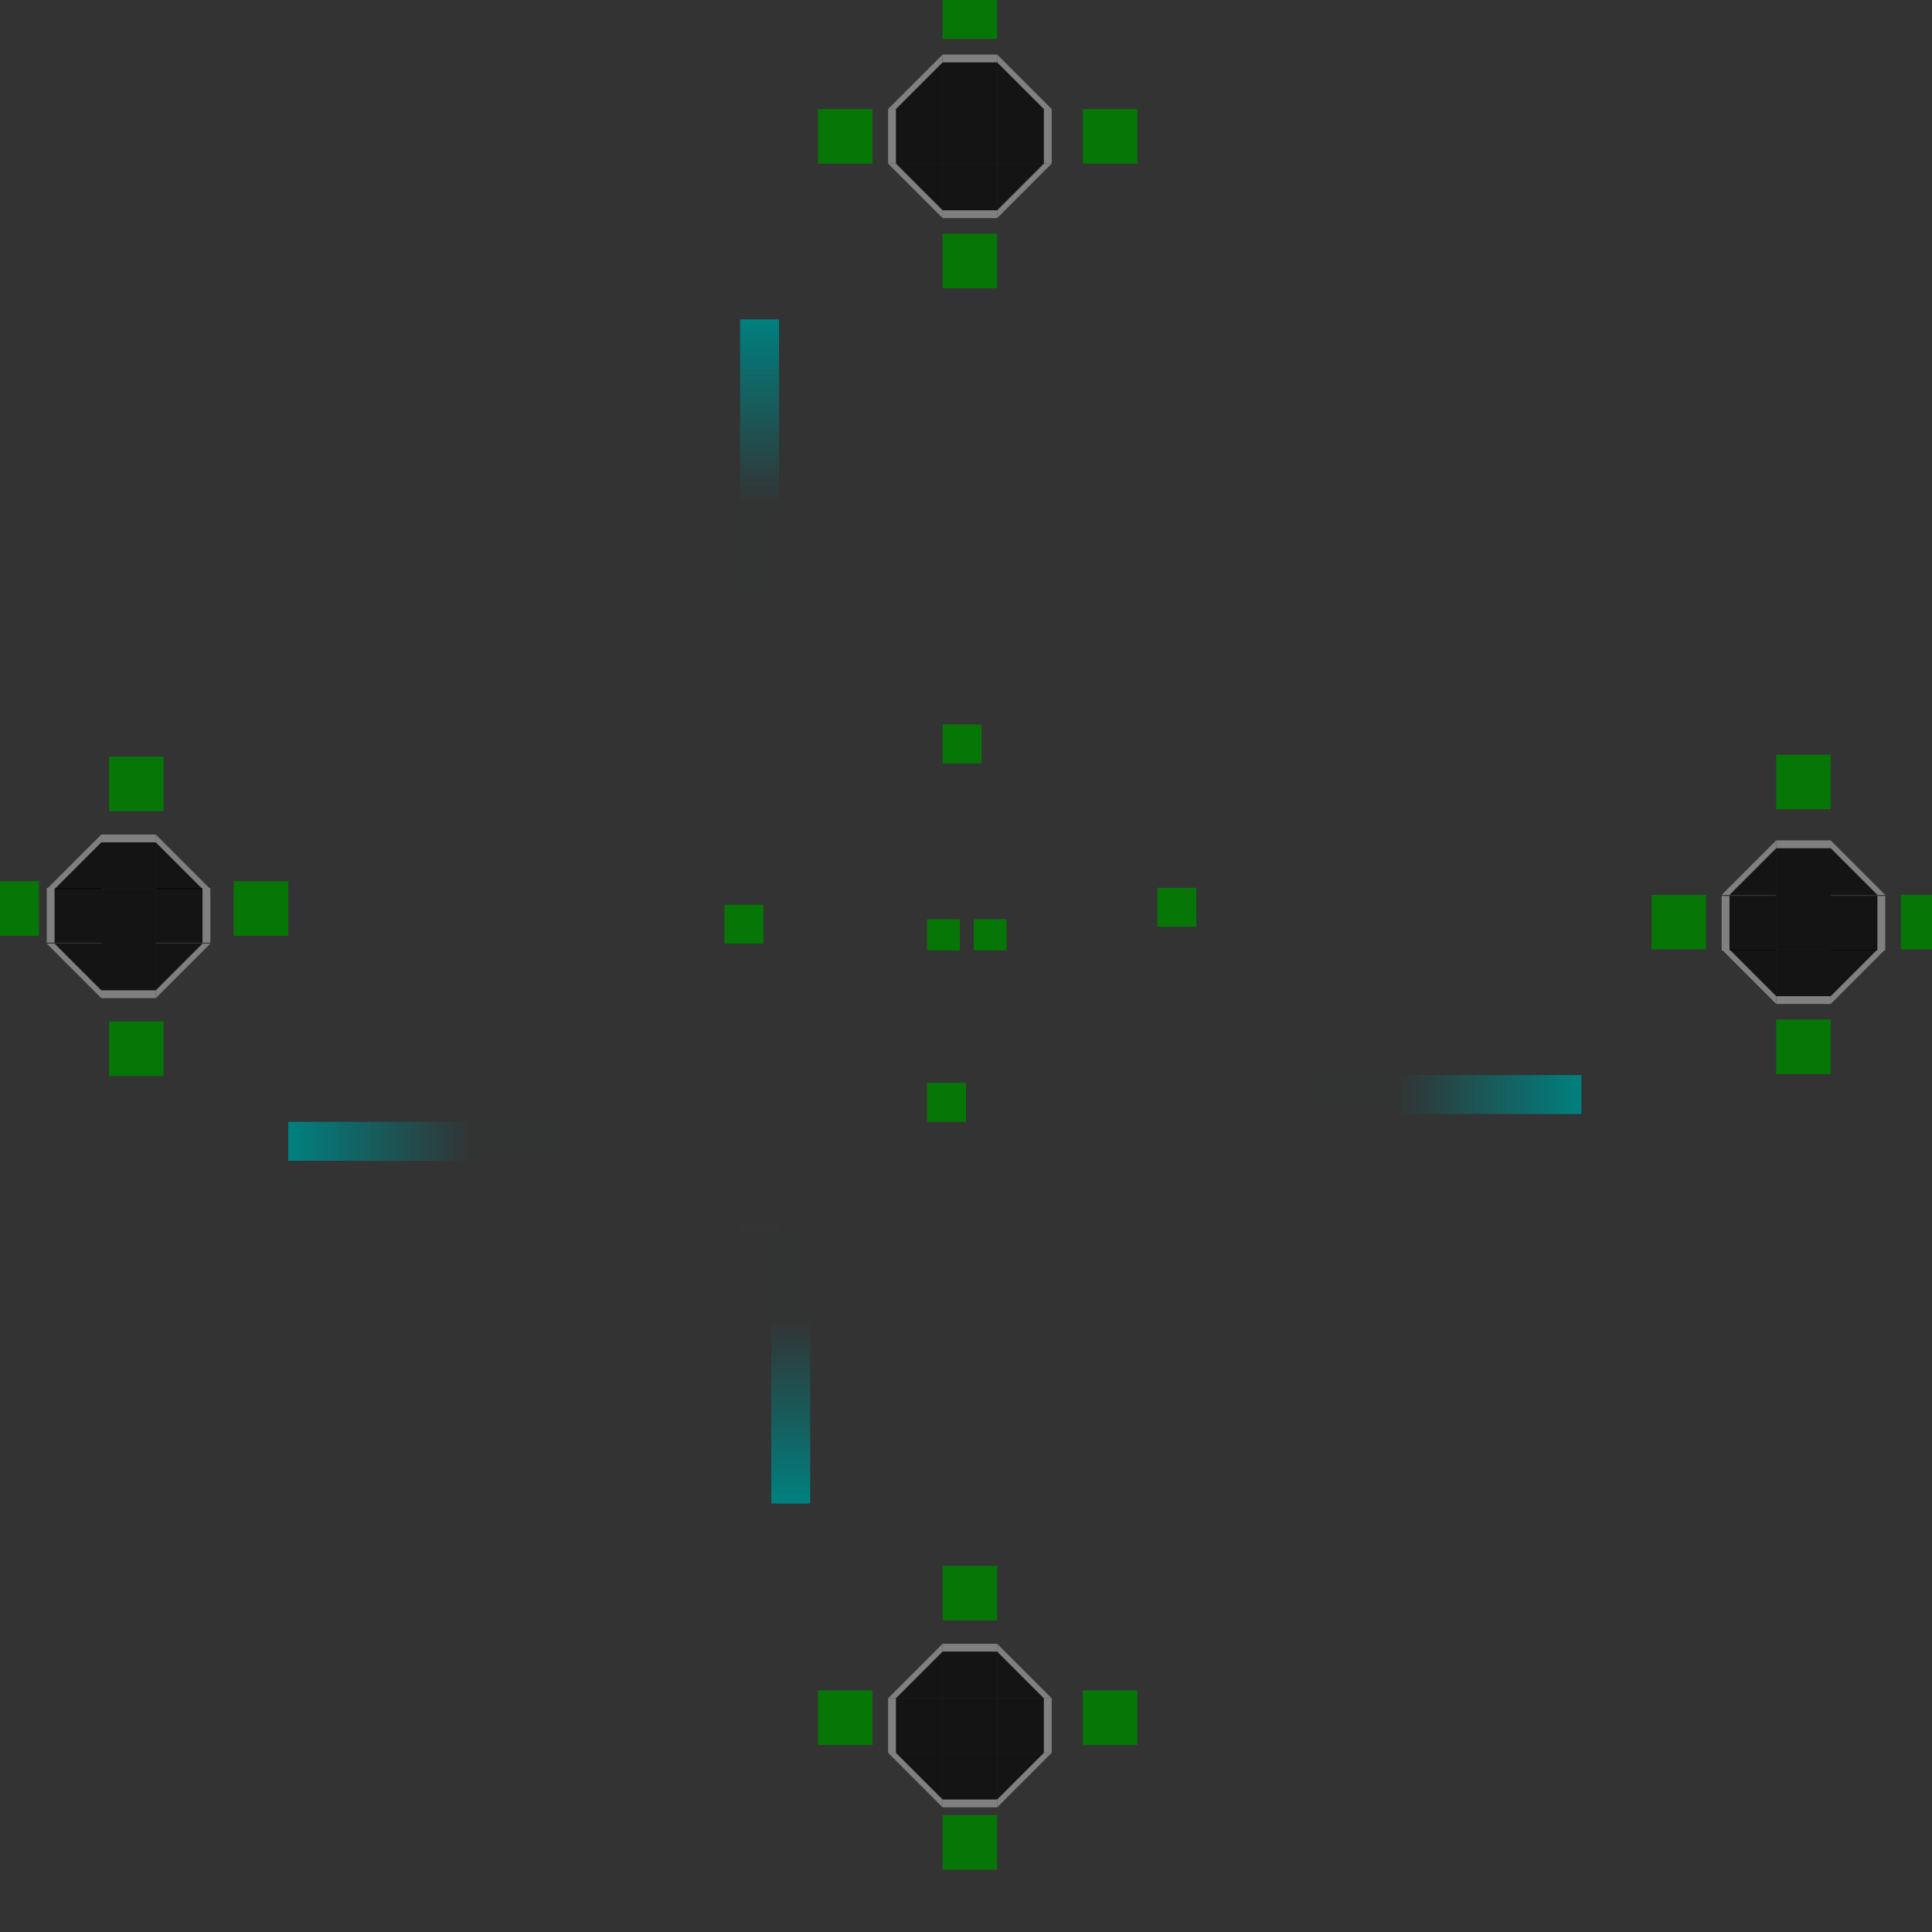
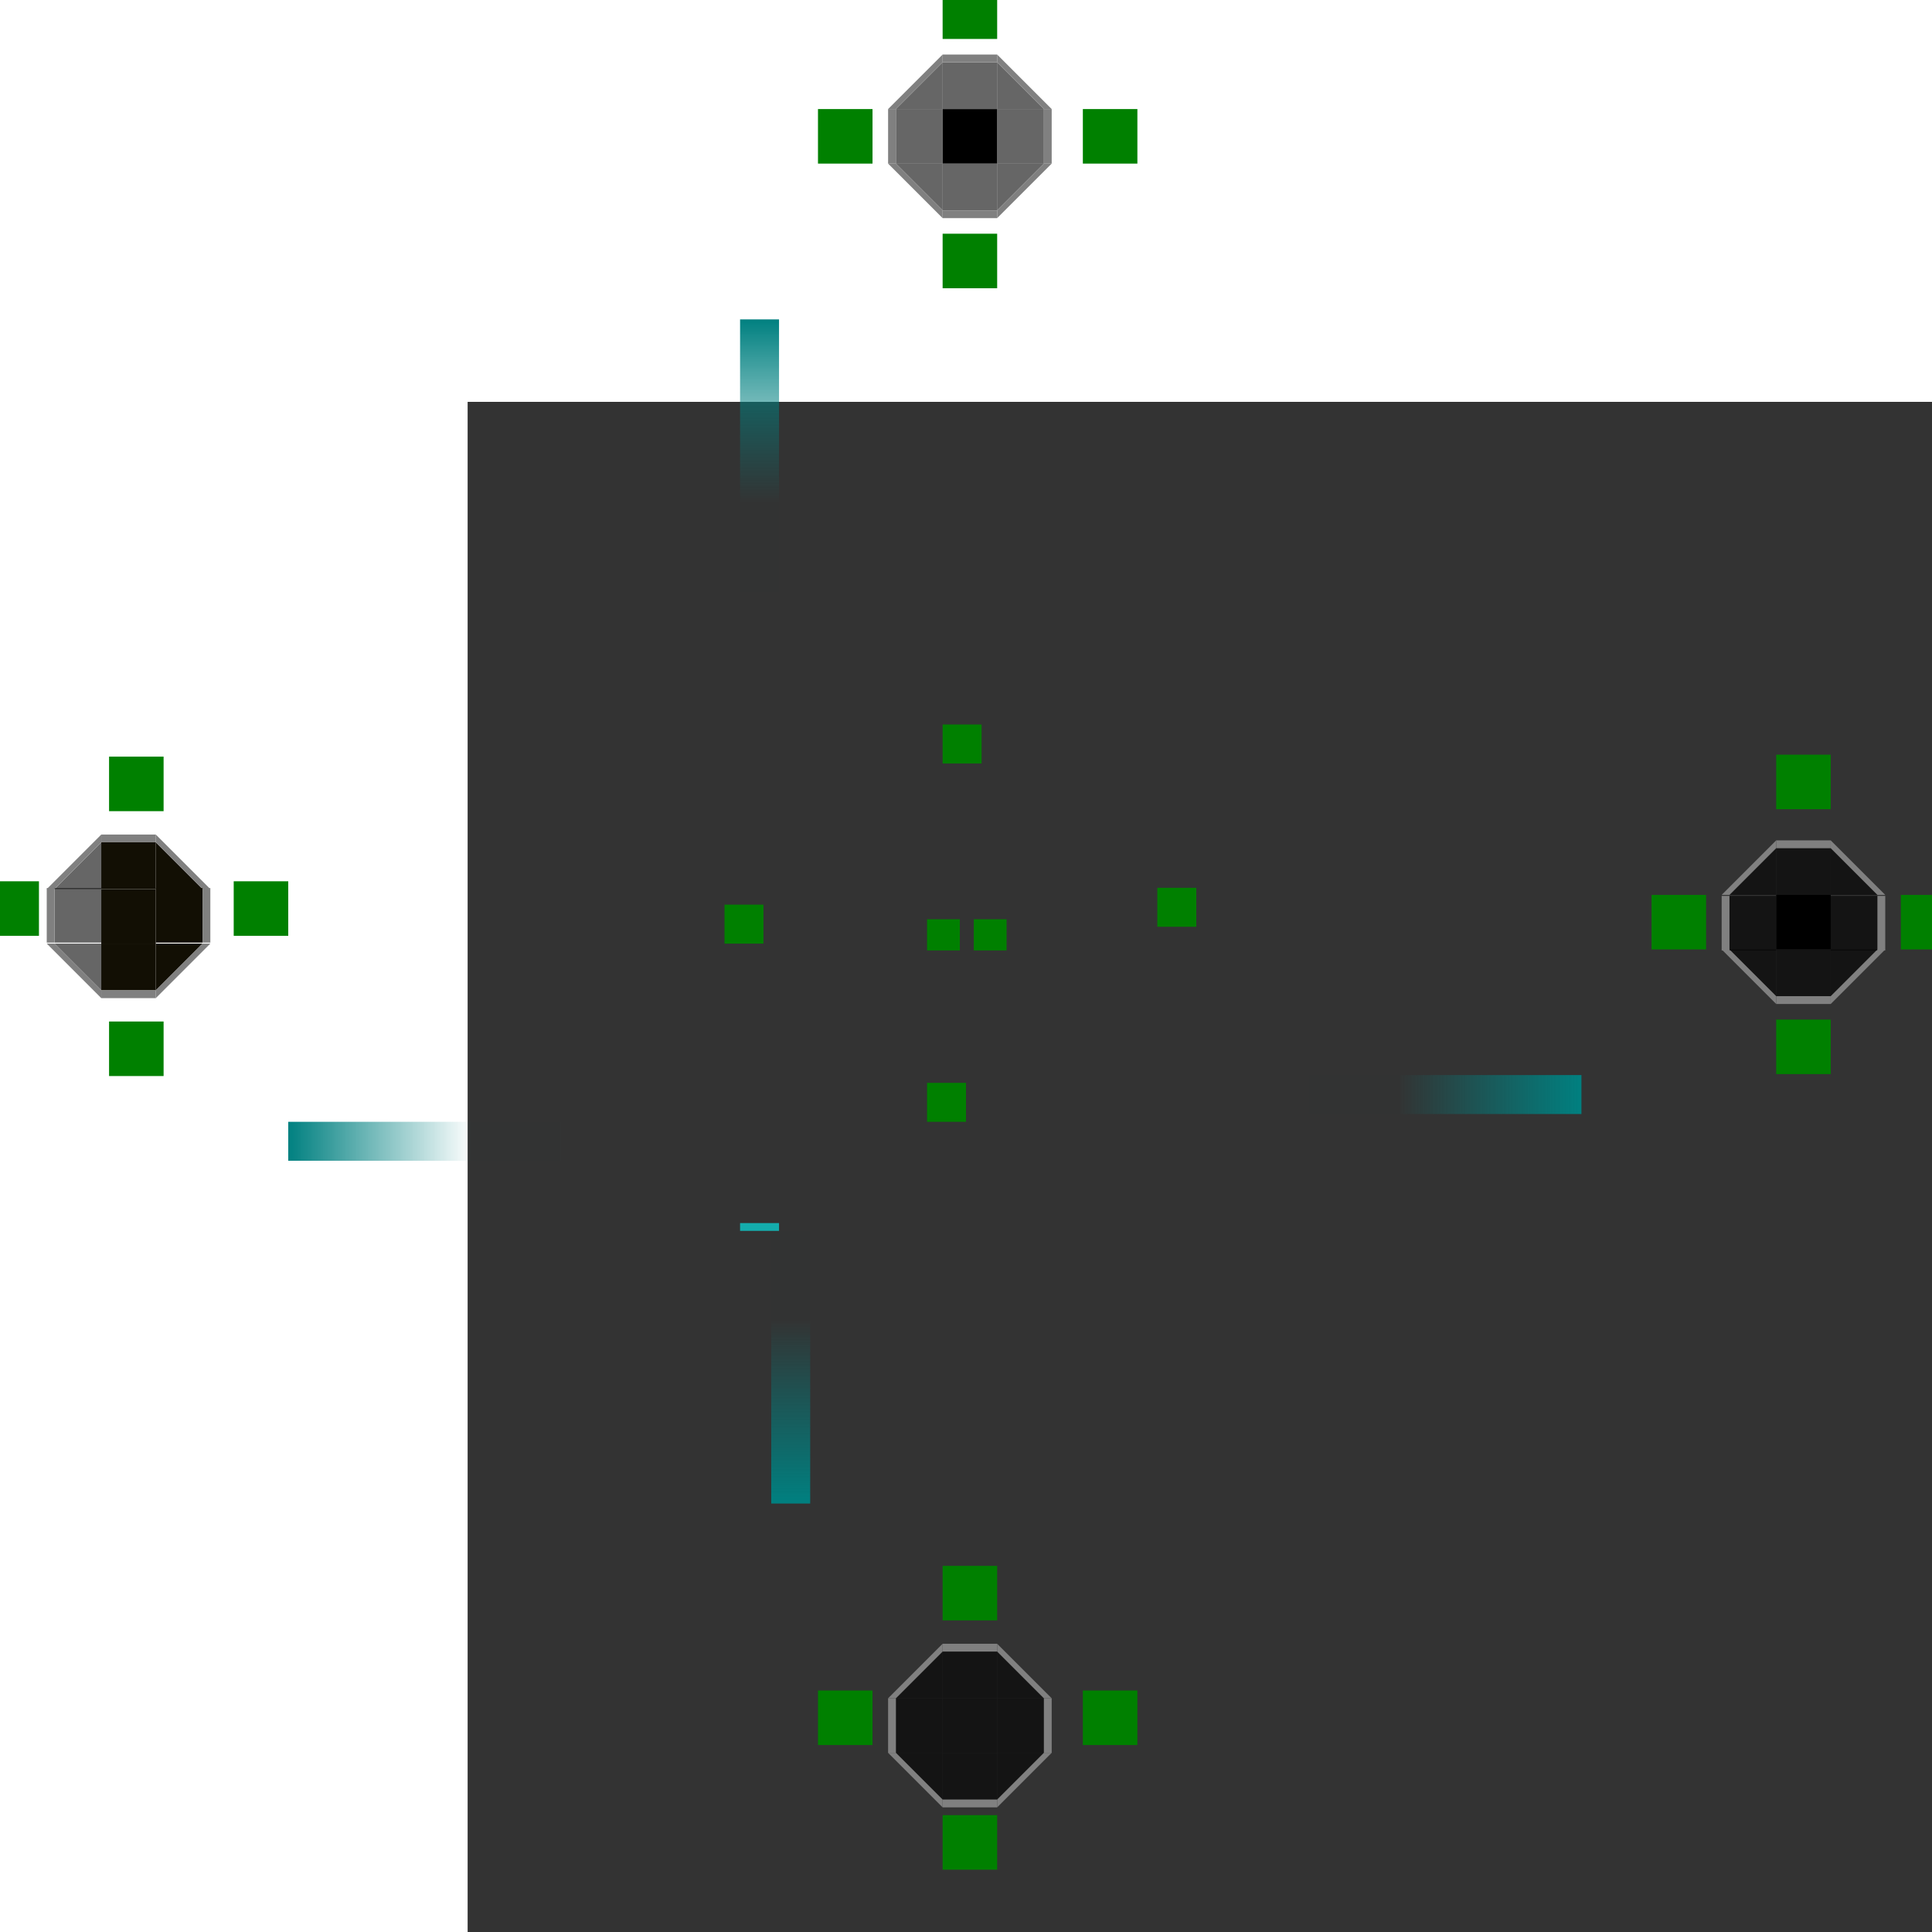
<svg xmlns="http://www.w3.org/2000/svg" xmlns:xlink="http://www.w3.org/1999/xlink" version="1.0" width="248" height="248" id="svg3642">
  <defs id="defs3644">
    <linearGradient id="linearGradient3891">
      <stop id="stop3893" offset="0" style="stop-color:#008080;stop-opacity:1" />
      <stop id="stop3895" offset="1" style="stop-color:#008080;stop-opacity:0" />
    </linearGradient>
    <linearGradient id="linearGradient3885">
      <stop id="stop3887" offset="0" style="stop-color:#008080;stop-opacity:1" />
      <stop id="stop3889" offset="1" style="stop-color:#008080;stop-opacity:0" />
    </linearGradient>
    <linearGradient id="linearGradient3879">
      <stop id="stop3881" offset="0" style="stop-color:#008080;stop-opacity:1" />
      <stop style="stop-color:#008080;stop-opacity:0.01" offset="0.668" id="stop3009" />
      <stop id="stop3883" offset="1" style="stop-color:#008080;stop-opacity:0.01" />
    </linearGradient>
    <linearGradient id="linearGradient3873">
      <stop id="stop3875" offset="0" style="stop-color:#008080;stop-opacity:1" />
      <stop id="stop3877" offset="1" style="stop-color:#008080;stop-opacity:0" />
    </linearGradient>
    <linearGradient id="linearGradient3722">
      <stop style="stop-color:#00ffff;stop-opacity:1;" offset="0" id="stop3724" />
      <stop style="stop-color:#00ffff;stop-opacity:0;" offset="1" id="stop3726" />
    </linearGradient>
    <linearGradient xlink:href="#linearGradient3722" id="linearGradient3728" x1="127" y1="194" x2="127" y2="160" gradientUnits="userSpaceOnUse" gradientTransform="matrix(0.08333333,0,0,1.029412,87.08333,-6.705884)" />
    <linearGradient xlink:href="#linearGradient3722-2" id="linearGradient3728-7" x1="127" y1="194" x2="127" y2="154" gradientUnits="userSpaceOnUse" />
    <linearGradient id="linearGradient3722-2">
      <stop style="stop-color:#00ffff;stop-opacity:1;" offset="0" id="stop3724-2" />
      <stop style="stop-color:#00ffff;stop-opacity:0;" offset="1" id="stop3726-6" />
    </linearGradient>
    <linearGradient gradientTransform="matrix(1,0,0,-1,3e-6,239)" y2="154" x2="127" y1="194" x1="127" gradientUnits="userSpaceOnUse" id="linearGradient3759" xlink:href="#linearGradient3722-2" />
    <linearGradient xlink:href="#linearGradient3722-6" id="linearGradient3730-0" x1="126.055" y1="184.61" x2="126.055" y2="156.039" gradientUnits="userSpaceOnUse" />
    <linearGradient id="linearGradient3722-6">
      <stop style="stop-color:#00ffff;stop-opacity:1;" offset="0" id="stop3724-1" />
      <stop style="stop-color:#00ffff;stop-opacity:0;" offset="1" id="stop3726-5" />
    </linearGradient>
    <linearGradient y2="156.039" x2="126.055" y1="184.61" x1="126.055" gradientUnits="userSpaceOnUse" id="linearGradient3798" xlink:href="#linearGradient3722-6" />
    <linearGradient gradientTransform="matrix(1,0,0,-1,3e-6,239)" y2="154" x2="127" y1="194" x1="127" gradientUnits="userSpaceOnUse" id="linearGradient3759-9" xlink:href="#linearGradient3722-2-0" />
    <linearGradient id="linearGradient3722-2-0">
      <stop style="stop-color:#00ffff;stop-opacity:1;" offset="0" id="stop3724-2-9" />
      <stop style="stop-color:#00ffff;stop-opacity:0;" offset="1" id="stop3726-6-1" />
    </linearGradient>
    <linearGradient y2="156.039" x2="126.055" y1="184.61" x1="126.055" gradientUnits="userSpaceOnUse" id="linearGradient3798-7" xlink:href="#linearGradient3722-6-7" />
    <linearGradient id="linearGradient3722-6-7">
      <stop style="stop-color:#00ffff;stop-opacity:1;" offset="0" id="stop3724-1-1" />
      <stop style="stop-color:#00ffff;stop-opacity:0;" offset="1" id="stop3726-5-1" />
    </linearGradient>
    <linearGradient y2="154" x2="127" y1="194" x1="127" gradientTransform="matrix(0,-1,-1,0,235,242)" gradientUnits="userSpaceOnUse" id="linearGradient3844" xlink:href="#linearGradient3722-2-0" />
    <linearGradient gradientTransform="matrix(1,0,0,-1,3e-6,239)" y2="154" x2="127" y1="194" x1="127" gradientUnits="userSpaceOnUse" id="linearGradient3759-6" xlink:href="#linearGradient3722-2-7" />
    <linearGradient id="linearGradient3722-2-7">
      <stop style="stop-color:#00ffff;stop-opacity:1;" offset="0" id="stop3724-2-3" />
      <stop style="stop-color:#00ffff;stop-opacity:0;" offset="1" id="stop3726-6-6" />
    </linearGradient>
    <linearGradient y2="156.039" x2="126.055" y1="184.61" x1="126.055" gradientUnits="userSpaceOnUse" id="linearGradient3798-5" xlink:href="#linearGradient3722-6-6" />
    <linearGradient id="linearGradient3722-6-6">
      <stop style="stop-color:#00ffff;stop-opacity:1;" offset="0" id="stop3724-1-3" />
      <stop style="stop-color:#00ffff;stop-opacity:0;" offset="1" id="stop3726-5-9" />
    </linearGradient>
    <linearGradient y2="154" x2="127" y1="194" x1="127" gradientTransform="matrix(0,1,1,0,3.999999,-11)" gradientUnits="userSpaceOnUse" id="linearGradient3844-4" xlink:href="#linearGradient3722-2-7" />
    <linearGradient xlink:href="#linearGradient3879" id="linearGradient3772" gradientUnits="userSpaceOnUse" gradientTransform="matrix(0.08333333,0,0,1.029412,87.08333,-6.705884)" x1="127" y1="194" x2="127" y2="159.925" />
    <linearGradient y2="154" x2="127" y1="194" x1="127" gradientTransform="matrix(0.08333333,0,0,-1,87.08333,239)" gradientUnits="userSpaceOnUse" id="linearGradient4194" xlink:href="#linearGradient3722-2" />
    <linearGradient y2="156.039" x2="126.055" y1="184.61" x1="126.055" gradientUnits="userSpaceOnUse" id="linearGradient4196" xlink:href="#linearGradient3722-6" />
    <linearGradient y2="154" x2="127" y1="194" x1="127" gradientTransform="matrix(0,-0.08333333,-1,0,235,154.9167)" gradientUnits="userSpaceOnUse" id="linearGradient4198" xlink:href="#linearGradient3722-2-0" />
    <linearGradient y2="156.039" x2="126.055" y1="184.61" x1="126.055" gradientUnits="userSpaceOnUse" id="linearGradient4200" xlink:href="#linearGradient3722-6-7" />
    <linearGradient y2="154" x2="127" y1="194" x1="127" gradientTransform="matrix(0,0.08333333,1,0,3.999999,131.0833)" gradientUnits="userSpaceOnUse" id="linearGradient4202" xlink:href="#linearGradient3722-2-7" />
    <linearGradient y2="156.039" x2="126.055" y1="184.61" x1="126.055" gradientUnits="userSpaceOnUse" id="linearGradient4204" xlink:href="#linearGradient3722-6-6" />
    <linearGradient xlink:href="#linearGradient3873" id="linearGradient4583" gradientUnits="userSpaceOnUse" gradientTransform="matrix(0,-0.08333333,-1,0,235,154.9167)" x1="131" y1="194" x2="131" y2="160" />
    <linearGradient xlink:href="#linearGradient3891" id="linearGradient4585" gradientUnits="userSpaceOnUse" gradientTransform="matrix(0,0.08333333,1,0,3.999999,131.0833)" x1="131" y1="194" x2="131" y2="160" />
    <linearGradient xlink:href="#linearGradient3885" id="linearGradient4587" gradientUnits="userSpaceOnUse" gradientTransform="matrix(0.08333333,0,0,-1,87.08333,239)" x1="131" y1="194" x2="131" y2="160" />
    <filter id="filter2994" />
    <linearGradient xlink:href="#linearGradient3879-1" id="linearGradient3772-6" gradientUnits="userSpaceOnUse" gradientTransform="matrix(0.08333333,0,0,1.029412,87.08333,-6.705884)" x1="127" y1="194" x2="127" y2="159.925" />
    <linearGradient id="linearGradient3879-1">
      <stop id="stop3881-5" offset="0" style="stop-color:#008080;stop-opacity:1" />
      <stop style="stop-color:#008080;stop-opacity:0.01" offset="0.668" id="stop3009-9" />
      <stop id="stop3883-4" offset="1" style="stop-color:#008080;stop-opacity:0.01" />
    </linearGradient>
    <linearGradient y2="159.925" x2="127" y1="194" x1="127" gradientTransform="matrix(0,0.08333333,-1.029412,0,236.7059,136.0833)" gradientUnits="userSpaceOnUse" id="linearGradient3048" xlink:href="#linearGradient3879-1" />
    <linearGradient xlink:href="#linearGradient3879-17" id="linearGradient3772-9" gradientUnits="userSpaceOnUse" gradientTransform="matrix(0.08333333,0,0,1.029412,87.08333,-6.705884)" x1="127" y1="194" x2="127" y2="159.925" />
    <linearGradient id="linearGradient3879-17">
      <stop id="stop3881-7" offset="0" style="stop-color:#008080;stop-opacity:1" />
      <stop style="stop-color:#008080;stop-opacity:0.01" offset="0.668" id="stop3009-1" />
      <stop id="stop3883-1" offset="1" style="stop-color:#008080;stop-opacity:0.01" />
    </linearGradient>
    <linearGradient y2="159.925" x2="127" y1="194" x1="127" gradientTransform="matrix(0.08333333,0,0,-1.029412,87.08333,240.7059)" gradientUnits="userSpaceOnUse" id="linearGradient3048-5" xlink:href="#linearGradient3879-17" />
    <linearGradient xlink:href="#linearGradient3879-6" id="linearGradient3772-7" gradientUnits="userSpaceOnUse" gradientTransform="matrix(0.08333333,0,0,1.029412,87.08333,-6.705884)" x1="127" y1="194" x2="127" y2="159.925" />
    <linearGradient id="linearGradient3879-6">
      <stop id="stop3881-73" offset="0" style="stop-color:#008080;stop-opacity:1" />
      <stop style="stop-color:#008080;stop-opacity:0.01" offset="0.668" id="stop3009-6" />
      <stop id="stop3883-5" offset="1" style="stop-color:#008080;stop-opacity:0.01" />
    </linearGradient>
    <linearGradient y2="159.925" x2="127" y1="194" x1="127" gradientTransform="matrix(0,-0.08333333,1.029412,0,3.29412,150.9167)" gradientUnits="userSpaceOnUse" id="linearGradient3048-6" xlink:href="#linearGradient3879-6" />
  </defs>
-   <rect style="opacity:1;fill:#333333;fill-opacity:1;stroke:none;stroke-width:3.189;stroke-linecap:round;stroke-linejoin:round;stroke-miterlimit:4;stroke-dasharray:none;stroke-opacity:1" id="rect4163" width="260.517" height="256.733" x="-4.864" y="-2.247" />
-   <path d="m 95,158 l 5,0 l 0,35 l -5,0 l 0,-35 z" id="south-center" style="fill:url(#linearGradient3772);fill-opacity:1;stroke:none" mask="none" transform="translate(4,0)" />
-   <rect style="opacity:0.875;fill:#008000;fill-opacity:1;stroke:none;stroke-width:0;stroke-miterlimit:4;stroke-dasharray:none;stroke-opacity:1" id="hint-stretch-borders" y="118" x="125" height="4" width="4.207" />
-   <rect style="opacity:0.875;fill:#008000;fill-opacity:1;stroke:none;stroke-width:0;stroke-miterlimit:4;stroke-dasharray:none;stroke-opacity:1" id="south-mini-hint-left-margin" y="217" x="105" height="7" width="7" />
-   <rect style="opacity:0.875;fill:#008000;fill-opacity:1;stroke:none;stroke-width:0;stroke-miterlimit:4;stroke-dasharray:none;stroke-opacity:1" id="south-mini-hint-top-margin" y="201" x="121" height="7" width="7" />
-   <rect style="opacity:0.875;fill:#008000;fill-opacity:1;stroke:none;stroke-width:0;stroke-miterlimit:4;stroke-dasharray:none;stroke-opacity:1" id="south-mini-hint-bottom-margin" y="233" x="121" height="7" width="7" />
-   <g id="south-top" transform="matrix(0.08333332,0,0,0.2333336,87.17254,120.5909)" style="opacity:0.01;fill:#00ffff">
+   <rect style="fill:#333333;fill-opacity:1;stroke:none;opacity:1" id="rect4163" width="260.517" height="256.733" x="60.028" y="51.584" />
+   <path d="m 95,158 l 5,0 l 0,35 l -5,0 l 0,-35 z" id="south-center" style="fill:url(#linearGradient3772);fill-opacity:1;stroke:none;opacity:1" mask="none" transform="translate(4,0)" />
+   <rect style="opacity:1;fill:#008000;fill-opacity:1;stroke:none;stroke-width:0;stroke-miterlimit:4;stroke-dasharray:none;stroke-opacity:1" id="hint-stretch-borders" y="118" x="125" height="4" width="4.207" />
+   <rect style="opacity:1;fill:#008000;fill-opacity:1;stroke:none;stroke-width:0;stroke-miterlimit:4;stroke-dasharray:none;stroke-opacity:1" id="south-mini-hint-left-margin" y="217" x="105" height="7" width="7" />
+   <rect style="opacity:1;fill:#008000;fill-opacity:1;stroke:none;stroke-width:0;stroke-miterlimit:4;stroke-dasharray:none;stroke-opacity:1" id="south-mini-hint-top-margin" y="201" x="121" height="7" width="7" />
+   <rect style="opacity:1;fill:#008000;fill-opacity:1;stroke:none;stroke-width:0;stroke-miterlimit:4;stroke-dasharray:none;stroke-opacity:1" id="south-mini-hint-bottom-margin" y="233" x="121" height="7" width="7" />
+   <g id="south-top" transform="matrix(0.08333332,0,0,0.2333336,87.17254,120.5909)" style="opacity:1;fill:#00ffff">
    <path id="path3393" d="m 93.93,156.039 l 0,4.286 l 1.025,0 l 58,0 l 0.975,0 l 0,-4.286 l -19.5,0 l -20.925,0 l -19.575,0 z" style="opacity:0.6;fill:#00ffff;fill-opacity:1;stroke:none" />
  </g>
-   <rect style="opacity:0.875;fill:#008000;fill-opacity:1;stroke:none" id="south-hint-top-margin" y="139" x="119" height="5" width="5" />
-   <rect style="opacity:0.875;fill:#008000;fill-opacity:1;stroke:none;stroke-width:0;stroke-miterlimit:4;stroke-dasharray:none;stroke-opacity:1" id="south-mini-hint-right-margin" y="217" x="139" height="7" width="7" />
+   <rect style="opacity:1;fill:#008000;fill-opacity:1;stroke:none" id="south-hint-top-margin" y="139" x="119" height="5" width="5" />
+   <rect style="opacity:1;fill:#008000;fill-opacity:1;stroke:none;stroke-width:0;stroke-miterlimit:4;stroke-dasharray:none;stroke-opacity:1" id="south-mini-hint-right-margin" y="217" x="139" height="7" width="7" />
  <path style="opacity:0.6;fill:#000000;fill-opacity:1;stroke:none;stroke-width:1.5;stroke-linecap:round;stroke-miterlimit:4;stroke-opacity:1" id="south-mini-center" d="M 121,218 L 128,218 L 128,225 L 121,225 L 121,218 z" />
-   <g transform="translate(-92.99999,56.99999)" id="south-mini-topright">
+   <g transform="translate(-92.99999,56.99999)" id="south-mini-topright" style="opacity:1">
    <path style="opacity:0.6;fill:#000000;fill-opacity:1;stroke:none;stroke-width:2.009;stroke-linecap:round;stroke-linejoin:round;stroke-miterlimit:4;stroke-opacity:1" d="M 221,155 L 227,161 L 221,161 L 221,155 z" id="rect2813" />
    <path style="fill:#808080;fill-opacity:1;stroke:none;stroke-width:2.009;stroke-linecap:round;stroke-linejoin:round;stroke-miterlimit:4;stroke-opacity:1" d="M 221,154 L 228,161 L 227,161 L 221,155 L 221,154 z" id="rect3585" />
  </g>
-   <g transform="matrix(1,0,0,0.2058824,-92.99999,184.8529)" id="south-mini-right">
+   <g transform="matrix(1,0,0,0.2058824,-92.99999,184.8529)" id="south-mini-right" style="opacity:1">
    <rect style="opacity:0.6;fill:#000000;fill-opacity:1;stroke:none;stroke-width:2.009;stroke-linecap:round;stroke-linejoin:round;stroke-miterlimit:4;stroke-dasharray:none;stroke-opacity:1" id="rect3589" width="6" height="34" x="221" y="161" />
    <rect y="161" x="227" height="34" width="1" id="rect3591" style="opacity:1;fill:#808080;fill-opacity:1;stroke:none;stroke-width:2.009;stroke-linecap:round;stroke-linejoin:round;stroke-miterlimit:4;stroke-dasharray:none;stroke-opacity:1" />
  </g>
-   <g id="south-mini-topleft" transform="matrix(-1,0,0,1,342,56.99999)">
+   <g id="south-mini-topleft" transform="matrix(-1,0,0,1,342,56.99999)" style="opacity:1">
    <path id="path3603" d="M 221,155 L 227,161 L 221,161 L 221,155 z" style="opacity:0.6;fill:#000000;fill-opacity:1;stroke:none;stroke-width:2.009;stroke-linecap:round;stroke-linejoin:round;stroke-miterlimit:4;stroke-opacity:1" />
    <path id="path3605" d="M 221,154 L 228,161 L 227,161 L 221,155 L 221,154 z" style="fill:#808080;fill-opacity:1;stroke:none;stroke-width:2.009;stroke-linecap:round;stroke-linejoin:round;stroke-miterlimit:4;stroke-opacity:1" />
  </g>
-   <g id="south-mini-left" transform="matrix(-1,0,0,0.2058824,342,184.8529)">
+   <g id="south-mini-left" transform="matrix(-1,0,0,0.2058824,342,184.8529)" style="opacity:1">
    <rect y="161" x="221" height="34" width="6" id="rect3609" style="opacity:0.6;fill:#000000;fill-opacity:1;stroke:none;stroke-width:2.009;stroke-linecap:round;stroke-linejoin:round;stroke-miterlimit:4;stroke-dasharray:none;stroke-opacity:1" />
    <rect style="opacity:1;fill:#808080;fill-opacity:1;stroke:none;stroke-width:2.009;stroke-linecap:round;stroke-linejoin:round;stroke-miterlimit:4;stroke-dasharray:none;stroke-opacity:1" id="rect3611" width="1" height="34" x="227" y="161" />
  </g>
-   <g id="south-mini-bottomright" transform="matrix(1,0,0,-1,-92.99999,386)">
+   <g id="south-mini-bottomright" transform="matrix(1,0,0,-1,-92.99999,386)" style="opacity:1">
    <path id="path3621" d="M 221,155 L 227,161 L 221,161 L 221,155 z" style="opacity:0.6;fill:#000000;fill-opacity:1;stroke:none;stroke-width:2.009;stroke-linecap:round;stroke-linejoin:round;stroke-miterlimit:4;stroke-opacity:1" />
    <path id="path3623" d="M 221,154 L 228,161 L 227,161 L 221,155 L 221,154 z" style="fill:#808080;fill-opacity:1;stroke:none;stroke-width:2.009;stroke-linecap:round;stroke-linejoin:round;stroke-miterlimit:4;stroke-opacity:1" />
  </g>
-   <g transform="matrix(-1,0,0,-1,342,386)" id="south-mini-bottomleft">
+   <g transform="matrix(-1,0,0,-1,342,386)" id="south-mini-bottomleft" style="opacity:1">
    <path style="opacity:0.6;fill:#000000;fill-opacity:1;stroke:none;stroke-width:2.009;stroke-linecap:round;stroke-linejoin:round;stroke-miterlimit:4;stroke-opacity:1" d="M 221,155 L 227,161 L 221,161 L 221,155 z" id="path3627" />
    <path style="fill:#808080;fill-opacity:1;stroke:none;stroke-width:2.009;stroke-linecap:round;stroke-linejoin:round;stroke-miterlimit:4;stroke-opacity:1" d="M 221,154 L 228,161 L 227,161 L 221,155 L 221,154 z" id="path3629" />
  </g>
-   <rect style="opacity:0.875;fill:#008000;fill-opacity:1;stroke:none;stroke-width:0;stroke-miterlimit:4;stroke-dasharray:none;stroke-opacity:1" id="north-mini-hint-left-margin" y="-21" x="105" height="7" width="7" transform="scale(1,-1)" />
-   <rect style="opacity:0.875;fill:#008000;fill-opacity:1;stroke:none;stroke-width:0;stroke-miterlimit:4;stroke-dasharray:none;stroke-opacity:1" id="north-mini-hint-bottom-margin" y="-37" x="121" height="7" width="7" transform="scale(1,-1)" />
-   <rect style="opacity:0.875;fill:#008000;fill-opacity:1;stroke:none;stroke-width:0;stroke-miterlimit:4;stroke-dasharray:none;stroke-opacity:1" id="north-mini-hint-top-margin" y="-5" x="121" height="7" width="7" transform="scale(1,-1)" />
-   <rect style="opacity:0.875;fill:#008000;fill-opacity:1;stroke:none" id="north-hint-bottom-margin" y="-98" x="121" height="5" width="5" transform="scale(1,-1)" />
-   <rect style="opacity:0.875;fill:#008000;fill-opacity:1;stroke:none;stroke-width:0;stroke-miterlimit:4;stroke-dasharray:none;stroke-opacity:1" id="north-mini-hint-right-margin" y="-21" x="139" height="7" width="7" transform="scale(1,-1)" />
-   <path style="opacity:0.6;fill:#000000;fill-opacity:1;stroke:none;stroke-width:1.5;stroke-linecap:round;stroke-miterlimit:4;stroke-opacity:1" id="north-mini-center" d="M 121,21 L 128,21 L 128,14 L 121,14 L 121,21 z" />
-   <g transform="matrix(1,0,0,-1,-93,182)" id="north-mini-bottomright">
+   <rect style="opacity:1;fill:#008000;fill-opacity:1;stroke:none;stroke-width:0;stroke-miterlimit:4;stroke-dasharray:none;stroke-opacity:1" id="north-mini-hint-left-margin" y="-21" x="105" height="7" width="7" transform="scale(1,-1)" />
+   <rect style="opacity:1;fill:#008000;fill-opacity:1;stroke:none;stroke-width:0;stroke-miterlimit:4;stroke-dasharray:none;stroke-opacity:1" id="north-mini-hint-bottom-margin" y="-37" x="121" height="7" width="7" transform="scale(1,-1)" />
+   <rect style="opacity:1;fill:#008000;fill-opacity:1;stroke:none;stroke-width:0;stroke-miterlimit:4;stroke-dasharray:none;stroke-opacity:1" id="north-mini-hint-top-margin" y="-5" x="121" height="7" width="7" transform="scale(1,-1)" />
+   <rect style="opacity:1;fill:#008000;fill-opacity:1;stroke:none" id="north-hint-bottom-margin" y="-98" x="121" height="5" width="5" transform="scale(1,-1)" />
+   <rect style="opacity:1;fill:#008000;fill-opacity:1;stroke:none;stroke-width:0;stroke-miterlimit:4;stroke-dasharray:none;stroke-opacity:1" id="north-mini-hint-right-margin" y="-21" x="139" height="7" width="7" transform="scale(1,-1)" />
+   <path style="opacity:1;fill:#000000;fill-opacity:1;stroke:none;stroke-width:1.5;stroke-linecap:round;stroke-miterlimit:4;stroke-opacity:1" id="north-mini-center" d="M 121,21 L 128,21 L 128,14 L 121,14 L 121,21 z" />
+   <g transform="matrix(1,0,0,-1,-93,182)" id="north-mini-bottomright" style="opacity:1">
    <path style="opacity:0.6;fill:#000000;fill-opacity:1;stroke:none;stroke-width:2.009;stroke-linecap:round;stroke-linejoin:round;stroke-miterlimit:4;stroke-opacity:1" d="M 221,155 L 227,161 L 221,161 L 221,155 z" id="path2478" />
    <path style="fill:#808080;fill-opacity:1;stroke:none;stroke-width:2.009;stroke-linecap:round;stroke-linejoin:round;stroke-miterlimit:4;stroke-opacity:1" d="M 221,154 L 228,161 L 227,161 L 221,155 L 221,154 z" id="path2480" />
  </g>
-   <g transform="matrix(1,0,0,-0.2058824,-93,54.14709)" id="north-mini-right">
-     <rect style="opacity:0.6;fill:#000000;fill-opacity:1;stroke:none;stroke-width:2.009;stroke-linecap:round;stroke-linejoin:round;stroke-miterlimit:4;stroke-dasharray:none;stroke-opacity:1" id="rect2484" width="6" height="34" x="221" y="161" />
-     <rect y="161" x="227" height="34" width="1" id="rect2486" style="opacity:1;fill:#808080;fill-opacity:1;stroke:none;stroke-width:2.009;stroke-linecap:round;stroke-linejoin:round;stroke-miterlimit:4;stroke-dasharray:none;stroke-opacity:1" />
-   </g>
-   <g id="north-mini-bottomleft" transform="matrix(-1,0,0,-1,342,182)">
+   <rect y="-21" x="128" height="7" width="6" id="rect2484" style="opacity:0.6;fill:#000000;fill-opacity:1;stroke:none" transform="scale(1,-1)" />
+   <rect style="fill:#808080;fill-opacity:1;stroke:none" id="rect2486" width="1" height="7" x="134" y="-21" transform="scale(1,-1)" />
+   <g id="north-mini-bottomleft" transform="matrix(-1,0,0,-1,342,182)" style="opacity:1">
    <path id="path2490" d="M 221,155 L 227,161 L 221,161 L 221,155 z" style="opacity:0.6;fill:#000000;fill-opacity:1;stroke:none;stroke-width:2.009;stroke-linecap:round;stroke-linejoin:round;stroke-miterlimit:4;stroke-opacity:1" />
    <path id="path2492" d="M 221,154 L 228,161 L 227,161 L 221,155 L 221,154 z" style="fill:#808080;fill-opacity:1;stroke:none;stroke-width:2.009;stroke-linecap:round;stroke-linejoin:round;stroke-miterlimit:4;stroke-opacity:1" />
  </g>
-   <g id="north-mini-left" transform="matrix(-1,0,0,-0.2058824,342,54.14709)">
+   <g id="north-mini-left" transform="matrix(-1,0,0,-0.2058824,342,54.14709)" style="opacity:1">
    <rect y="161" x="221" height="34" width="6" id="rect2496" style="opacity:0.6;fill:#000000;fill-opacity:1;stroke:none;stroke-width:2.009;stroke-linecap:round;stroke-linejoin:round;stroke-miterlimit:4;stroke-dasharray:none;stroke-opacity:1" />
    <rect style="opacity:1;fill:#808080;fill-opacity:1;stroke:none;stroke-width:2.009;stroke-linecap:round;stroke-linejoin:round;stroke-miterlimit:4;stroke-dasharray:none;stroke-opacity:1" id="rect2498" width="1" height="34" x="227" y="161" />
  </g>
-   <g id="north-mini-topright" transform="translate(-93,-147)">
+   <g id="north-mini-topright" transform="translate(-93,-147)" style="opacity:1">
    <path id="path2508" d="M 221,155 L 227,161 L 221,161 L 221,155 z" style="opacity:0.6;fill:#000000;fill-opacity:1;stroke:none;stroke-width:2.009;stroke-linecap:round;stroke-linejoin:round;stroke-miterlimit:4;stroke-opacity:1" />
    <path id="path2510" d="M 221,154 L 228,161 L 227,161 L 221,155 L 221,154 z" style="fill:#808080;fill-opacity:1;stroke:none;stroke-width:2.009;stroke-linecap:round;stroke-linejoin:round;stroke-miterlimit:4;stroke-opacity:1" />
  </g>
-   <g transform="matrix(-1,0,0,1,342,-147)" id="north-mini-topleft">
+   <g transform="matrix(-1,0,0,1,342,-147)" id="north-mini-topleft" style="opacity:1">
    <path style="opacity:0.6;fill:#000000;fill-opacity:1;stroke:none;stroke-width:2.009;stroke-linecap:round;stroke-linejoin:round;stroke-miterlimit:4;stroke-opacity:1" d="M 221,155 L 227,161 L 221,161 L 221,155 z" id="path2514" />
    <path style="fill:#808080;fill-opacity:1;stroke:none;stroke-width:2.009;stroke-linecap:round;stroke-linejoin:round;stroke-miterlimit:4;stroke-opacity:1" d="M 221,154 L 228,161 L 227,161 L 221,155 L 221,154 z" id="path2516" />
  </g>
-   <rect style="opacity:0.875;fill:#008000;fill-opacity:1;stroke:none;stroke-width:0;stroke-miterlimit:4;stroke-dasharray:none;stroke-opacity:1" id="east-mini-hint-bottom-margin" y="228" x="-137.875" height="7" width="7" transform="matrix(0,-1,1,0,0,0)" />
-   <rect style="opacity:0.875;fill:#008000;fill-opacity:1;stroke:none;stroke-width:0;stroke-miterlimit:4;stroke-dasharray:none;stroke-opacity:1" id="east-mini-hint-left-margin" y="212" x="-121.875" height="7" width="7" transform="matrix(0,-1,1,0,0,0)" />
-   <rect style="opacity:0.875;fill:#008000;fill-opacity:1;stroke:none;stroke-width:0;stroke-miterlimit:4;stroke-dasharray:none;stroke-opacity:1" id="east-mini-hint-right-margin" y="244" x="-121.875" height="7" width="7" transform="matrix(0,-1,1,0,0,0)" />
-   <rect style="opacity:0.875;fill:#008000;fill-opacity:1;stroke:none" id="east-hint-left-margin" y="148.56" x="-118.965" height="5" width="5" transform="matrix(0,-1,1,0,0,0)" />
-   <rect style="opacity:0.875;fill:#008000;fill-opacity:1;stroke:none;stroke-width:0;stroke-miterlimit:4;stroke-dasharray:none;stroke-opacity:1" id="east-mini-hint-top-margin" y="228" x="-103.875" height="7" width="7" transform="matrix(0,-1,1,0,0,0)" />
-   <path style="opacity:0.6;fill:#000000;fill-opacity:1;stroke:none;stroke-width:1.5;stroke-linecap:round;stroke-miterlimit:4;stroke-opacity:1" id="east-mini-center" d="M 228,121.875 L 228,114.875 L 235,114.875 L 235,121.875 L 228,121.875 z" />
-   <g transform="matrix(0,-1,1,0,66.99998,335.875)" id="east-mini-topleft">
+   <rect style="opacity:1;fill:#008000;fill-opacity:1;stroke:none;stroke-width:0;stroke-miterlimit:4;stroke-dasharray:none;stroke-opacity:1" id="east-mini-hint-bottom-margin" y="228" x="-137.875" height="7" width="7" transform="matrix(0,-1,1,0,0,0)" />
+   <rect style="opacity:1;fill:#008000;fill-opacity:1;stroke:none;stroke-width:0;stroke-miterlimit:4;stroke-dasharray:none;stroke-opacity:1" id="east-mini-hint-left-margin" y="212" x="-121.875" height="7" width="7" transform="matrix(0,-1,1,0,0,0)" />
+   <rect style="opacity:1;fill:#008000;fill-opacity:1;stroke:none;stroke-width:0;stroke-miterlimit:4;stroke-dasharray:none;stroke-opacity:1" id="east-mini-hint-right-margin" y="244" x="-121.875" height="7" width="7" transform="matrix(0,-1,1,0,0,0)" />
+   <rect style="opacity:1;fill:#008000;fill-opacity:1;stroke:none" id="east-hint-left-margin" y="148.56" x="-118.965" height="5" width="5" transform="matrix(0,-1,1,0,0,0)" />
+   <rect style="opacity:1;fill:#008000;fill-opacity:1;stroke:none;stroke-width:0;stroke-miterlimit:4;stroke-dasharray:none;stroke-opacity:1" id="east-mini-hint-top-margin" y="228" x="-103.875" height="7" width="7" transform="matrix(0,-1,1,0,0,0)" />
+   <path style="opacity:1;fill:#000000;fill-opacity:1;stroke:none;stroke-width:1.5;stroke-linecap:round;stroke-miterlimit:4;stroke-opacity:1" id="east-mini-center" d="M 228,121.875 L 228,114.875 L 235,114.875 L 235,121.875 L 228,121.875 z" />
+   <g transform="matrix(0,-1,1,0,66.99998,335.875)" id="east-mini-topleft" style="opacity:1">
    <path style="opacity:0.6;fill:#000000;fill-opacity:1;stroke:none;stroke-width:2.009;stroke-linecap:round;stroke-linejoin:round;stroke-miterlimit:4;stroke-opacity:1" d="M 221,155 L 227,161 L 221,161 L 221,155 z" id="path2546" />
    <path style="fill:#808080;fill-opacity:1;stroke:none;stroke-width:2.009;stroke-linecap:round;stroke-linejoin:round;stroke-miterlimit:4;stroke-opacity:1" d="M 221,154 L 228,161 L 227,161 L 221,155 L 221,154 z" id="path2548" />
  </g>
-   <g transform="matrix(0,-1,0.2058824,0,194.8529,335.875)" id="east-mini-top">
+   <g transform="matrix(0,-1,0.2058824,0,194.8529,335.875)" id="east-mini-top" style="opacity:1">
    <rect style="opacity:0.6;fill:#000000;fill-opacity:1;stroke:none;stroke-width:2.009;stroke-linecap:round;stroke-linejoin:round;stroke-miterlimit:4;stroke-dasharray:none;stroke-opacity:1" id="rect2552" width="6" height="34" x="221" y="161" />
    <rect y="161" x="227" height="34" width="1" id="rect2554" style="opacity:1;fill:#808080;fill-opacity:1;stroke:none;stroke-width:2.009;stroke-linecap:round;stroke-linejoin:round;stroke-miterlimit:4;stroke-dasharray:none;stroke-opacity:1" />
  </g>
-   <g id="east-mini-bottomleft" transform="matrix(0,1,1,0,66.99998,-99.125)">
+   <g id="east-mini-bottomleft" transform="matrix(0,1,1,0,66.99998,-99.125)" style="opacity:1">
    <path id="path2558" d="M 221,155 L 227,161 L 221,161 L 221,155 z" style="opacity:0.6;fill:#000000;fill-opacity:1;stroke:none;stroke-width:2.009;stroke-linecap:round;stroke-linejoin:round;stroke-miterlimit:4;stroke-opacity:1" />
    <path id="path2560" d="M 221,154 L 228,161 L 227,161 L 221,155 L 221,154 z" style="fill:#808080;fill-opacity:1;stroke:none;stroke-width:2.009;stroke-linecap:round;stroke-linejoin:round;stroke-miterlimit:4;stroke-opacity:1" />
  </g>
-   <g id="east-mini-bottom" transform="matrix(0,1,0.2058824,0,194.8529,-99.125)">
+   <g id="east-mini-bottom" transform="matrix(0,1,0.2058824,0,194.8529,-99.125)" style="opacity:1">
    <rect y="161" x="221" height="34" width="6" id="rect2564" style="opacity:0.6;fill:#000000;fill-opacity:1;stroke:none;stroke-width:2.009;stroke-linecap:round;stroke-linejoin:round;stroke-miterlimit:4;stroke-dasharray:none;stroke-opacity:1" />
    <rect style="opacity:1;fill:#808080;fill-opacity:1;stroke:none;stroke-width:2.009;stroke-linecap:round;stroke-linejoin:round;stroke-miterlimit:4;stroke-dasharray:none;stroke-opacity:1" id="rect2566" width="1" height="34" x="227" y="161" />
  </g>
-   <g id="east-mini-topright" transform="matrix(0,-1,-1,0,396,335.875)">
+   <g id="east-mini-topright" transform="matrix(0,-1,-1,0,396,335.875)" style="opacity:1">
    <path id="path2576" d="M 221,155 L 227,161 L 221,161 L 221,155 z" style="opacity:0.6;fill:#000000;fill-opacity:1;stroke:none;stroke-width:2.009;stroke-linecap:round;stroke-linejoin:round;stroke-miterlimit:4;stroke-opacity:1" />
    <path id="path2578" d="M 221,154 L 228,161 L 227,161 L 221,155 L 221,154 z" style="fill:#808080;fill-opacity:1;stroke:none;stroke-width:2.009;stroke-linecap:round;stroke-linejoin:round;stroke-miterlimit:4;stroke-opacity:1" />
  </g>
-   <g transform="matrix(0,1,-1,0,396,-99.125)" id="east-mini-bottomright">
+   <g transform="matrix(0,1,-1,0,396,-99.125)" id="east-mini-bottomright" style="opacity:1">
    <path style="opacity:0.6;fill:#000000;fill-opacity:1;stroke:none;stroke-width:2.009;stroke-linecap:round;stroke-linejoin:round;stroke-miterlimit:4;stroke-opacity:1" d="M 221,155 L 227,161 L 221,161 L 221,155 z" id="path2582" />
    <path style="fill:#808080;fill-opacity:1;stroke:none;stroke-width:2.009;stroke-linecap:round;stroke-linejoin:round;stroke-miterlimit:4;stroke-opacity:1" d="M 221,154 L 228,161 L 227,161 L 221,155 L 221,154 z" id="path2584" />
  </g>
-   <rect style="opacity:0.875;fill:#008000;fill-opacity:1;stroke:none;stroke-width:0;stroke-miterlimit:4;stroke-dasharray:none;stroke-opacity:1" id="west-mini-hint-top-margin" y="-21" x="97.125" height="7" width="7" transform="matrix(0,1,-1,0,0,0)" />
-   <rect style="opacity:0.875;fill:#008000;fill-opacity:1;stroke:none;stroke-width:0;stroke-miterlimit:4;stroke-dasharray:none;stroke-opacity:1" id="rect2588" y="-37" x="113.125" height="7" width="7" transform="matrix(0,1,-1,0,0,0)" />
-   <rect style="opacity:0.875;fill:#008000;fill-opacity:1;stroke:none;stroke-width:0;stroke-miterlimit:4;stroke-dasharray:none;stroke-opacity:1" id="west-mini-hint-left-margin" y="-5" x="113.125" height="7" width="7" transform="matrix(0,1,-1,0,0,0)" />
-   <rect style="opacity:0.875;fill:#008000;fill-opacity:1;stroke:none" id="west-hint-right-margin" y="-98" x="116.125" height="5" width="5" transform="matrix(0,1,-1,0,0,0)" />
-   <rect style="opacity:0.875;fill:#008000;fill-opacity:1;stroke:none;stroke-width:0;stroke-miterlimit:4;stroke-dasharray:none;stroke-opacity:1" id="west-mini-hint-bottom-margin" y="-21" x="131.125" height="7" width="7" transform="matrix(0,1,-1,0,0,0)" />
-   <path style="opacity:0.6;fill:#000000;fill-opacity:1;stroke:none;stroke-width:1.5;stroke-linecap:round;stroke-miterlimit:4;stroke-opacity:1" id="west-mini-center" d="M 20,114.125 L 20,121.125 L 13,121.125 L 13,114.125 L 20,114.125 z" />
-   <g transform="matrix(0,1,-1,0,181,-99.87499)" id="west-mini-bottomright">
-     <path style="opacity:0.6;fill:#000000;fill-opacity:1;stroke:none;stroke-width:2.009;stroke-linecap:round;stroke-linejoin:round;stroke-miterlimit:4;stroke-opacity:1" d="M 221,155 L 227,161 L 221,161 L 221,155 z" id="path2614" />
+   <rect style="opacity:1;fill:#008000;fill-opacity:1;stroke:none;stroke-width:0;stroke-miterlimit:4;stroke-dasharray:none;stroke-opacity:1" id="west-mini-hint-top-margin" y="-21" x="97.125" height="7" width="7" transform="matrix(0,1,-1,0,0,0)" />
+   <rect style="opacity:1;fill:#008000;fill-opacity:1;stroke:none;stroke-width:0;stroke-miterlimit:4;stroke-dasharray:none;stroke-opacity:1" id="rect2588" y="-37" x="113.125" height="7" width="7" transform="matrix(0,1,-1,0,0,0)" />
+   <rect style="opacity:1;fill:#008000;fill-opacity:1;stroke:none;stroke-width:0;stroke-miterlimit:4;stroke-dasharray:none;stroke-opacity:1" id="west-mini-hint-left-margin" y="-5" x="113.125" height="7" width="7" transform="matrix(0,1,-1,0,0,0)" />
+   <rect style="opacity:1;fill:#008000;fill-opacity:1;stroke:none" id="west-hint-right-margin" y="-98" x="116.125" height="5" width="5" transform="matrix(0,1,-1,0,0,0)" />
+   <rect style="opacity:1;fill:#008000;fill-opacity:1;stroke:none;stroke-width:0;stroke-miterlimit:4;stroke-dasharray:none;stroke-opacity:1" id="west-mini-hint-bottom-margin" y="-21" x="131.125" height="7" width="7" transform="matrix(0,1,-1,0,0,0)" />
+   <path style="opacity:1;fill:#120f04;fill-opacity:1;stroke:none;stroke-width:1.5;stroke-linecap:round;stroke-miterlimit:4;stroke-opacity:1" id="west-mini-center" d="M 20,114.125 L 20,121.125 L 13,121.125 L 13,114.125 L 20,114.125 z" />
+   <g transform="matrix(0,1,-1,0,181,-99.87499)" id="west-mini-bottomright" style="opacity:1">
+     <path style="opacity:1;fill:#120f04;fill-opacity:1;stroke:none;stroke-width:2.009;stroke-linecap:round;stroke-linejoin:round;stroke-miterlimit:4;stroke-opacity:1" d="M 221,155 L 227,161 L 221,161 L 221,155 z" id="path2614" />
    <path style="fill:#808080;fill-opacity:1;stroke:none;stroke-width:2.009;stroke-linecap:round;stroke-linejoin:round;stroke-miterlimit:4;stroke-opacity:1" d="M 221,154 L 228,161 L 227,161 L 221,155 L 221,154 z" id="path2616" />
  </g>
-   <g transform="matrix(0,1,-0.2058824,0,53.14707,-99.87499)" id="west-mini-bottom">
-     <rect style="opacity:0.6;fill:#000000;fill-opacity:1;stroke:none;stroke-width:2.009;stroke-linecap:round;stroke-linejoin:round;stroke-miterlimit:4;stroke-dasharray:none;stroke-opacity:1" id="rect2620" width="6" height="34" x="221" y="161" />
+   <g transform="matrix(0,1,-0.2058824,0,53.14707,-99.87499)" id="west-mini-bottom" style="opacity:1">
+     <rect style="opacity:1;fill:#120f04;fill-opacity:1;stroke:none;stroke-width:2.009;stroke-linecap:round;stroke-linejoin:round;stroke-miterlimit:4;stroke-dasharray:none;stroke-opacity:1" id="rect2620" width="6" height="34" x="221" y="161" />
    <rect y="161" x="227" height="34" width="1" id="rect2622" style="opacity:1;fill:#808080;fill-opacity:1;stroke:none;stroke-width:2.009;stroke-linecap:round;stroke-linejoin:round;stroke-miterlimit:4;stroke-dasharray:none;stroke-opacity:1" />
  </g>
-   <g id="west-mini-topright" transform="matrix(0,-1,-1,0,181,335.125)">
-     <path id="path2626" d="M 221,155 L 227,161 L 221,161 L 221,155 z" style="opacity:0.6;fill:#000000;fill-opacity:1;stroke:none;stroke-width:2.009;stroke-linecap:round;stroke-linejoin:round;stroke-miterlimit:4;stroke-opacity:1" />
+   <g id="west-mini-topright" transform="matrix(0,-1,-1,0,181,335.125)" style="opacity:1">
+     <path id="path2626" d="M 221,155 L 227,161 L 221,161 L 221,155 z" style="opacity:1;fill:#120f04;fill-opacity:1;stroke:none;stroke-width:2.009;stroke-linecap:round;stroke-linejoin:round;stroke-miterlimit:4;stroke-opacity:1" />
    <path id="path2628" d="M 221,154 L 228,161 L 227,161 L 221,155 L 221,154 z" style="fill:#808080;fill-opacity:1;stroke:none;stroke-width:2.009;stroke-linecap:round;stroke-linejoin:round;stroke-miterlimit:4;stroke-opacity:1" />
  </g>
-   <g id="west-mini-top" transform="matrix(0,-1,-0.2058824,0,53.14707,335.125)">
-     <rect y="161" x="221" height="34" width="6" id="rect2632" style="opacity:0.6;fill:#000000;fill-opacity:1;stroke:none;stroke-width:2.009;stroke-linecap:round;stroke-linejoin:round;stroke-miterlimit:4;stroke-dasharray:none;stroke-opacity:1" />
+   <g id="west-mini-top" transform="matrix(0,-1,-0.2058824,0,53.14707,335.125)" style="opacity:1">
+     <rect y="161" x="221" height="34" width="6" id="rect2632" style="opacity:1;fill:#120f04;fill-opacity:1;stroke:none;stroke-width:2.009;stroke-linecap:round;stroke-linejoin:round;stroke-miterlimit:4;stroke-dasharray:none;stroke-opacity:1" />
    <rect style="opacity:1;fill:#808080;fill-opacity:1;stroke:none;stroke-width:2.009;stroke-linecap:round;stroke-linejoin:round;stroke-miterlimit:4;stroke-dasharray:none;stroke-opacity:1" id="rect2634" width="1" height="34" x="227" y="161" />
  </g>
-   <g id="west-mini-bottomleft" transform="matrix(0,1,1,0,-148,-99.87499)">
+   <g id="west-mini-bottomleft" transform="matrix(0,1,1,0,-148,-99.87499)" style="opacity:1">
    <path id="path2644" d="M 221,155 L 227,161 L 221,161 L 221,155 z" style="opacity:0.6;fill:#000000;fill-opacity:1;stroke:none;stroke-width:2.009;stroke-linecap:round;stroke-linejoin:round;stroke-miterlimit:4;stroke-opacity:1" />
    <path id="path2646" d="M 221,154 L 228,161 L 227,161 L 221,155 L 221,154 z" style="fill:#808080;fill-opacity:1;stroke:none;stroke-width:2.009;stroke-linecap:round;stroke-linejoin:round;stroke-miterlimit:4;stroke-opacity:1" />
  </g>
-   <g transform="matrix(0,-1,1,0,-148,335.125)" id="west-mini-topleft">
+   <g transform="matrix(0,-1,1,0,-148,335.125)" id="west-mini-topleft" style="opacity:1">
    <path style="opacity:0.6;fill:#000000;fill-opacity:1;stroke:none;stroke-width:2.009;stroke-linecap:round;stroke-linejoin:round;stroke-miterlimit:4;stroke-opacity:1" d="M 221,155 L 227,161 L 221,161 L 221,155 z" id="path2650" />
    <path style="fill:#808080;fill-opacity:1;stroke:none;stroke-width:2.009;stroke-linecap:round;stroke-linejoin:round;stroke-miterlimit:4;stroke-opacity:1" d="M 221,154 L 228,161 L 227,161 L 221,155 L 221,154 z" id="path2652" />
  </g>
-   <g id="north-bottom" transform="matrix(0.08333333,0,0,-0.2333336,87.17254,121.4091)">
+   <g id="north-bottom" transform="matrix(0.08333333,0,0,-0.2333336,87.17254,121.4091)" style="opacity:1">
    <path id="path3393-4" d="m 93.93,156.039 l 0,4.286 l 1.025,0 l 58,0 l 0.975,0 l 0,-4.286 l -19.5,0 l -20.925,0 l -19.575,0 z" style="opacity:0.01;fill:url(#linearGradient4196);fill-opacity:1;stroke:none" />
  </g>
-   <g id="west-right" transform="matrix(0,-0.08333333,-0.2333336,0,112.4091,154.8274)">
+   <g id="west-right" transform="matrix(0,-0.08333333,-0.2333336,0,112.4091,154.8274)" style="opacity:1">
    <path id="path3393-4-7" d="m 93.93,156.039 l 0,4.286 l 1.025,0 l 58,0 l 0.975,0 l 0,-4.286 l -19.5,0 l -20.925,0 l -19.575,0 z" style="opacity:0.01;fill:url(#linearGradient4200);fill-opacity:1;stroke:none" />
  </g>
-   <g id="east-left" transform="matrix(0,0.08333333,0.2333336,0,121.5909,131.1725)">
+   <g id="east-left" transform="matrix(0,0.08333333,0.2333336,0,121.5909,131.1725)" style="opacity:1">
    <path id="path3393-4-2" d="m 93.93,156.039 l 0,4.286 l 1.025,0 l 58,0 l 0.975,0 l 0,-4.286 l -19.5,0 l -20.925,0 l -19.575,0 z" style="opacity:0.01;fill:url(#linearGradient4204);fill-opacity:1;stroke:none" />
  </g>
-   <rect width="4.207" height="4" x="119" y="118" id="hint-apply-color-scheme" style="opacity:0.875;fill:#008000;fill-opacity:1;stroke:none" />
-   <g transform="matrix(1,0,0,-0.2058824,-201,154.1471)" id="west-mini-right">
-     <rect style="opacity:0.6;fill:#000000;fill-opacity:1;stroke:none" id="rect2998" width="6" height="34" x="221" y="161" />
+   <rect width="4.207" height="4" x="119" y="118" id="hint-apply-color-scheme" style="opacity:1;fill:#008000;fill-opacity:1;stroke:none" />
+   <g transform="matrix(1,0,0,-0.2058824,-201,154.1471)" id="west-mini-right" style="opacity:1">
+     <rect style="opacity:1;fill:#120f04;fill-opacity:1;stroke:none" id="rect2998" width="6" height="34" x="221" y="161" />
    <rect y="161" x="227" height="34" width="1" id="rect3000" style="fill:#808080;fill-opacity:1;stroke:none" />
  </g>
-   <g id="west-mini-left" transform="matrix(-1,0,0,-0.2058824,234,154.1471)">
+   <g id="west-mini-left" transform="matrix(-1,0,0,-0.2058824,234,154.1471)" style="opacity:1">
    <rect y="161" x="221" height="34" width="6" id="rect3004" style="opacity:0.6;fill:#000000;fill-opacity:1;stroke:none" />
    <rect style="fill:#808080;fill-opacity:1;stroke:none" id="rect3006" width="1" height="34" x="227" y="161" />
  </g>
-   <g transform="matrix(1,0,0,-0.2058824,14,155.1471)" id="east-mini-right">
+   <g transform="matrix(1,0,0,-0.2058824,14,155.1471)" id="east-mini-right" style="opacity:1">
    <rect style="opacity:0.6;fill:#000000;fill-opacity:1;stroke:none" id="rect2998-2" width="6" height="34" x="221" y="161" />
    <rect y="161" x="227" height="34" width="1" id="rect3000-2" style="fill:#808080;fill-opacity:1;stroke:none" />
  </g>
-   <g id="east-mini-left" transform="matrix(-1,0,0,-0.2058824,449,155.1471)">
+   <g id="east-mini-left" transform="matrix(-1,0,0,-0.2058824,449,155.1471)" style="opacity:1">
    <rect y="161" x="221" height="34" width="6" id="rect3004-1" style="opacity:0.6;fill:#000000;fill-opacity:1;stroke:none" />
    <rect style="fill:#808080;fill-opacity:1;stroke:none" id="rect3006-0" width="1" height="34" x="227" y="161" />
  </g>
-   <g transform="matrix(0,1,0.2058824,0,87.85293,-200)" id="north-mini-bottom">
+   <g transform="matrix(0,1,0.2058824,0,87.85293,-200)" id="north-mini-bottom" style="opacity:1">
    <rect style="opacity:0.6;fill:#000000;fill-opacity:1;stroke:none" id="rect2998-5" width="6" height="34" x="221" y="161" />
    <rect y="161" x="227" height="34" width="1" id="rect3000-9" style="fill:#808080;fill-opacity:1;stroke:none" />
  </g>
-   <g id="north-mini-top" transform="matrix(0,-1,0.2058824,0,87.85293,235)">
+   <g id="north-mini-top" transform="matrix(0,-1,0.2058824,0,87.85293,235)" style="opacity:1">
    <rect y="161" x="221" height="34" width="6" id="rect3004-9" style="opacity:0.6;fill:#000000;fill-opacity:1;stroke:none" />
    <rect style="fill:#808080;fill-opacity:1;stroke:none" id="rect3006-09" width="1" height="34" x="227" y="161" />
  </g>
-   <g transform="matrix(0,1,0.2058824,0,87.85293,4)" id="south-mini-bottom">
+   <g transform="matrix(0,1,0.2058824,0,87.85293,4)" id="south-mini-bottom" style="opacity:1">
    <rect style="opacity:0.6;fill:#000000;fill-opacity:1;stroke:none" id="rect2998-5-7" width="6" height="34" x="221" y="161" />
    <rect y="161" x="227" height="34" width="1" id="rect3000-9-7" style="fill:#808080;fill-opacity:1;stroke:none" />
  </g>
-   <g id="south-mini-top" transform="matrix(0,-1,0.2058824,0,87.85293,439)">
+   <g id="south-mini-top" transform="matrix(0,-1,0.2058824,0,87.85293,439)" style="opacity:1">
    <rect y="161" x="221" height="34" width="6" id="rect3004-9-1" style="opacity:0.6;fill:#000000;fill-opacity:1;stroke:none" />
    <rect style="fill:#808080;fill-opacity:1;stroke:none" id="rect3006-09-5" width="1" height="34" x="227" y="161" />
  </g>
-   <path d="m 72,144 l 0,5 l -35,0 l 0,-5 l 35,0 z" id="west-center" style="fill:url(#linearGradient3048);fill-opacity:1;stroke:none" mask="none" />
-   <path d="m 95,76 l 5,0 l 0,-35 l -5,0 l 0,35 z" id="north-center" style="fill:url(#linearGradient3048-5);fill-opacity:1;stroke:none" mask="none" />
-   <path d="m 168,143 l 0,-5 l 35,0 l 0,5 l -35,0 z" id="east-center" style="fill:url(#linearGradient3048-6);fill-opacity:1;stroke:none" mask="none" />
+   <path d="m 72,144 l 0,5 l -35,0 l 0,-5 l 35,0 z" id="west-center" style="fill:url(#linearGradient3048);fill-opacity:1;stroke:none;opacity:1" mask="none" />
+   <path d="m 95,76 l 5,0 l 0,-35 l -5,0 l 0,35 z" id="north-center" style="fill:url(#linearGradient3048-5);fill-opacity:1;stroke:none;opacity:1" mask="none" />
+   <path d="m 168,143 l 0,-5 l 35,0 l 0,5 l -35,0 z" id="east-center" style="fill:url(#linearGradient3048-6);fill-opacity:1;stroke:none;opacity:1" mask="none" />
</svg>
